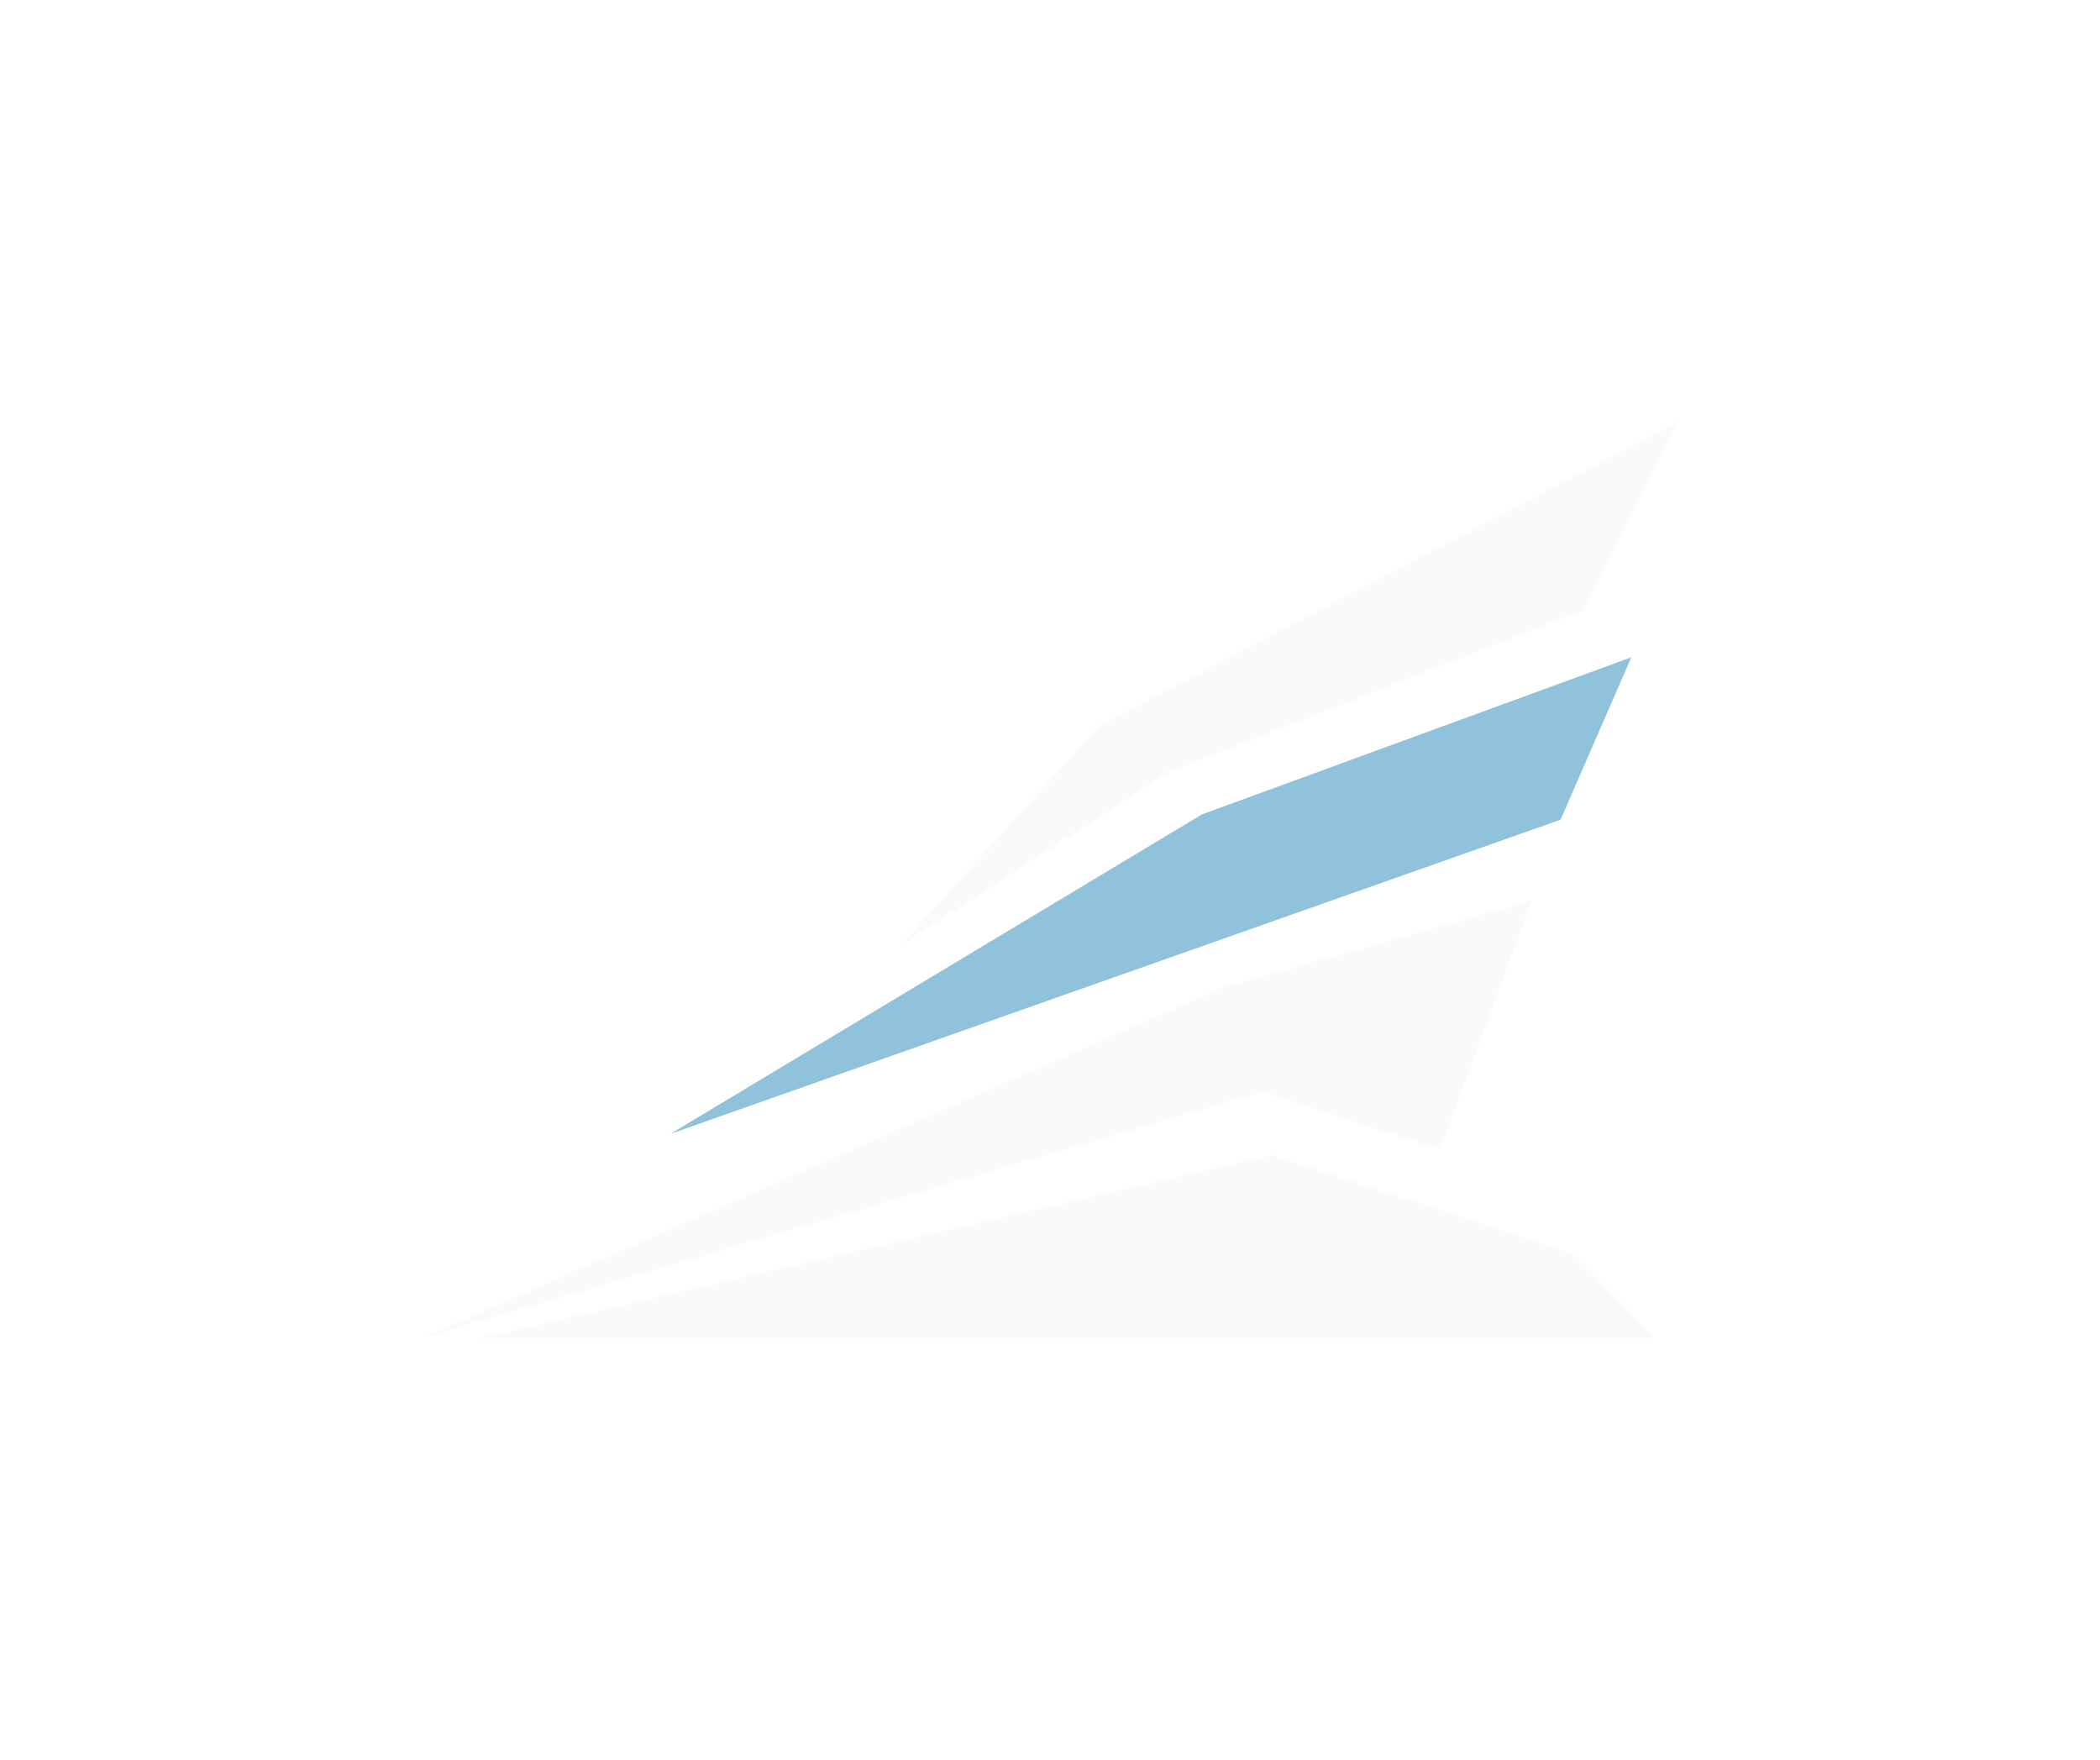
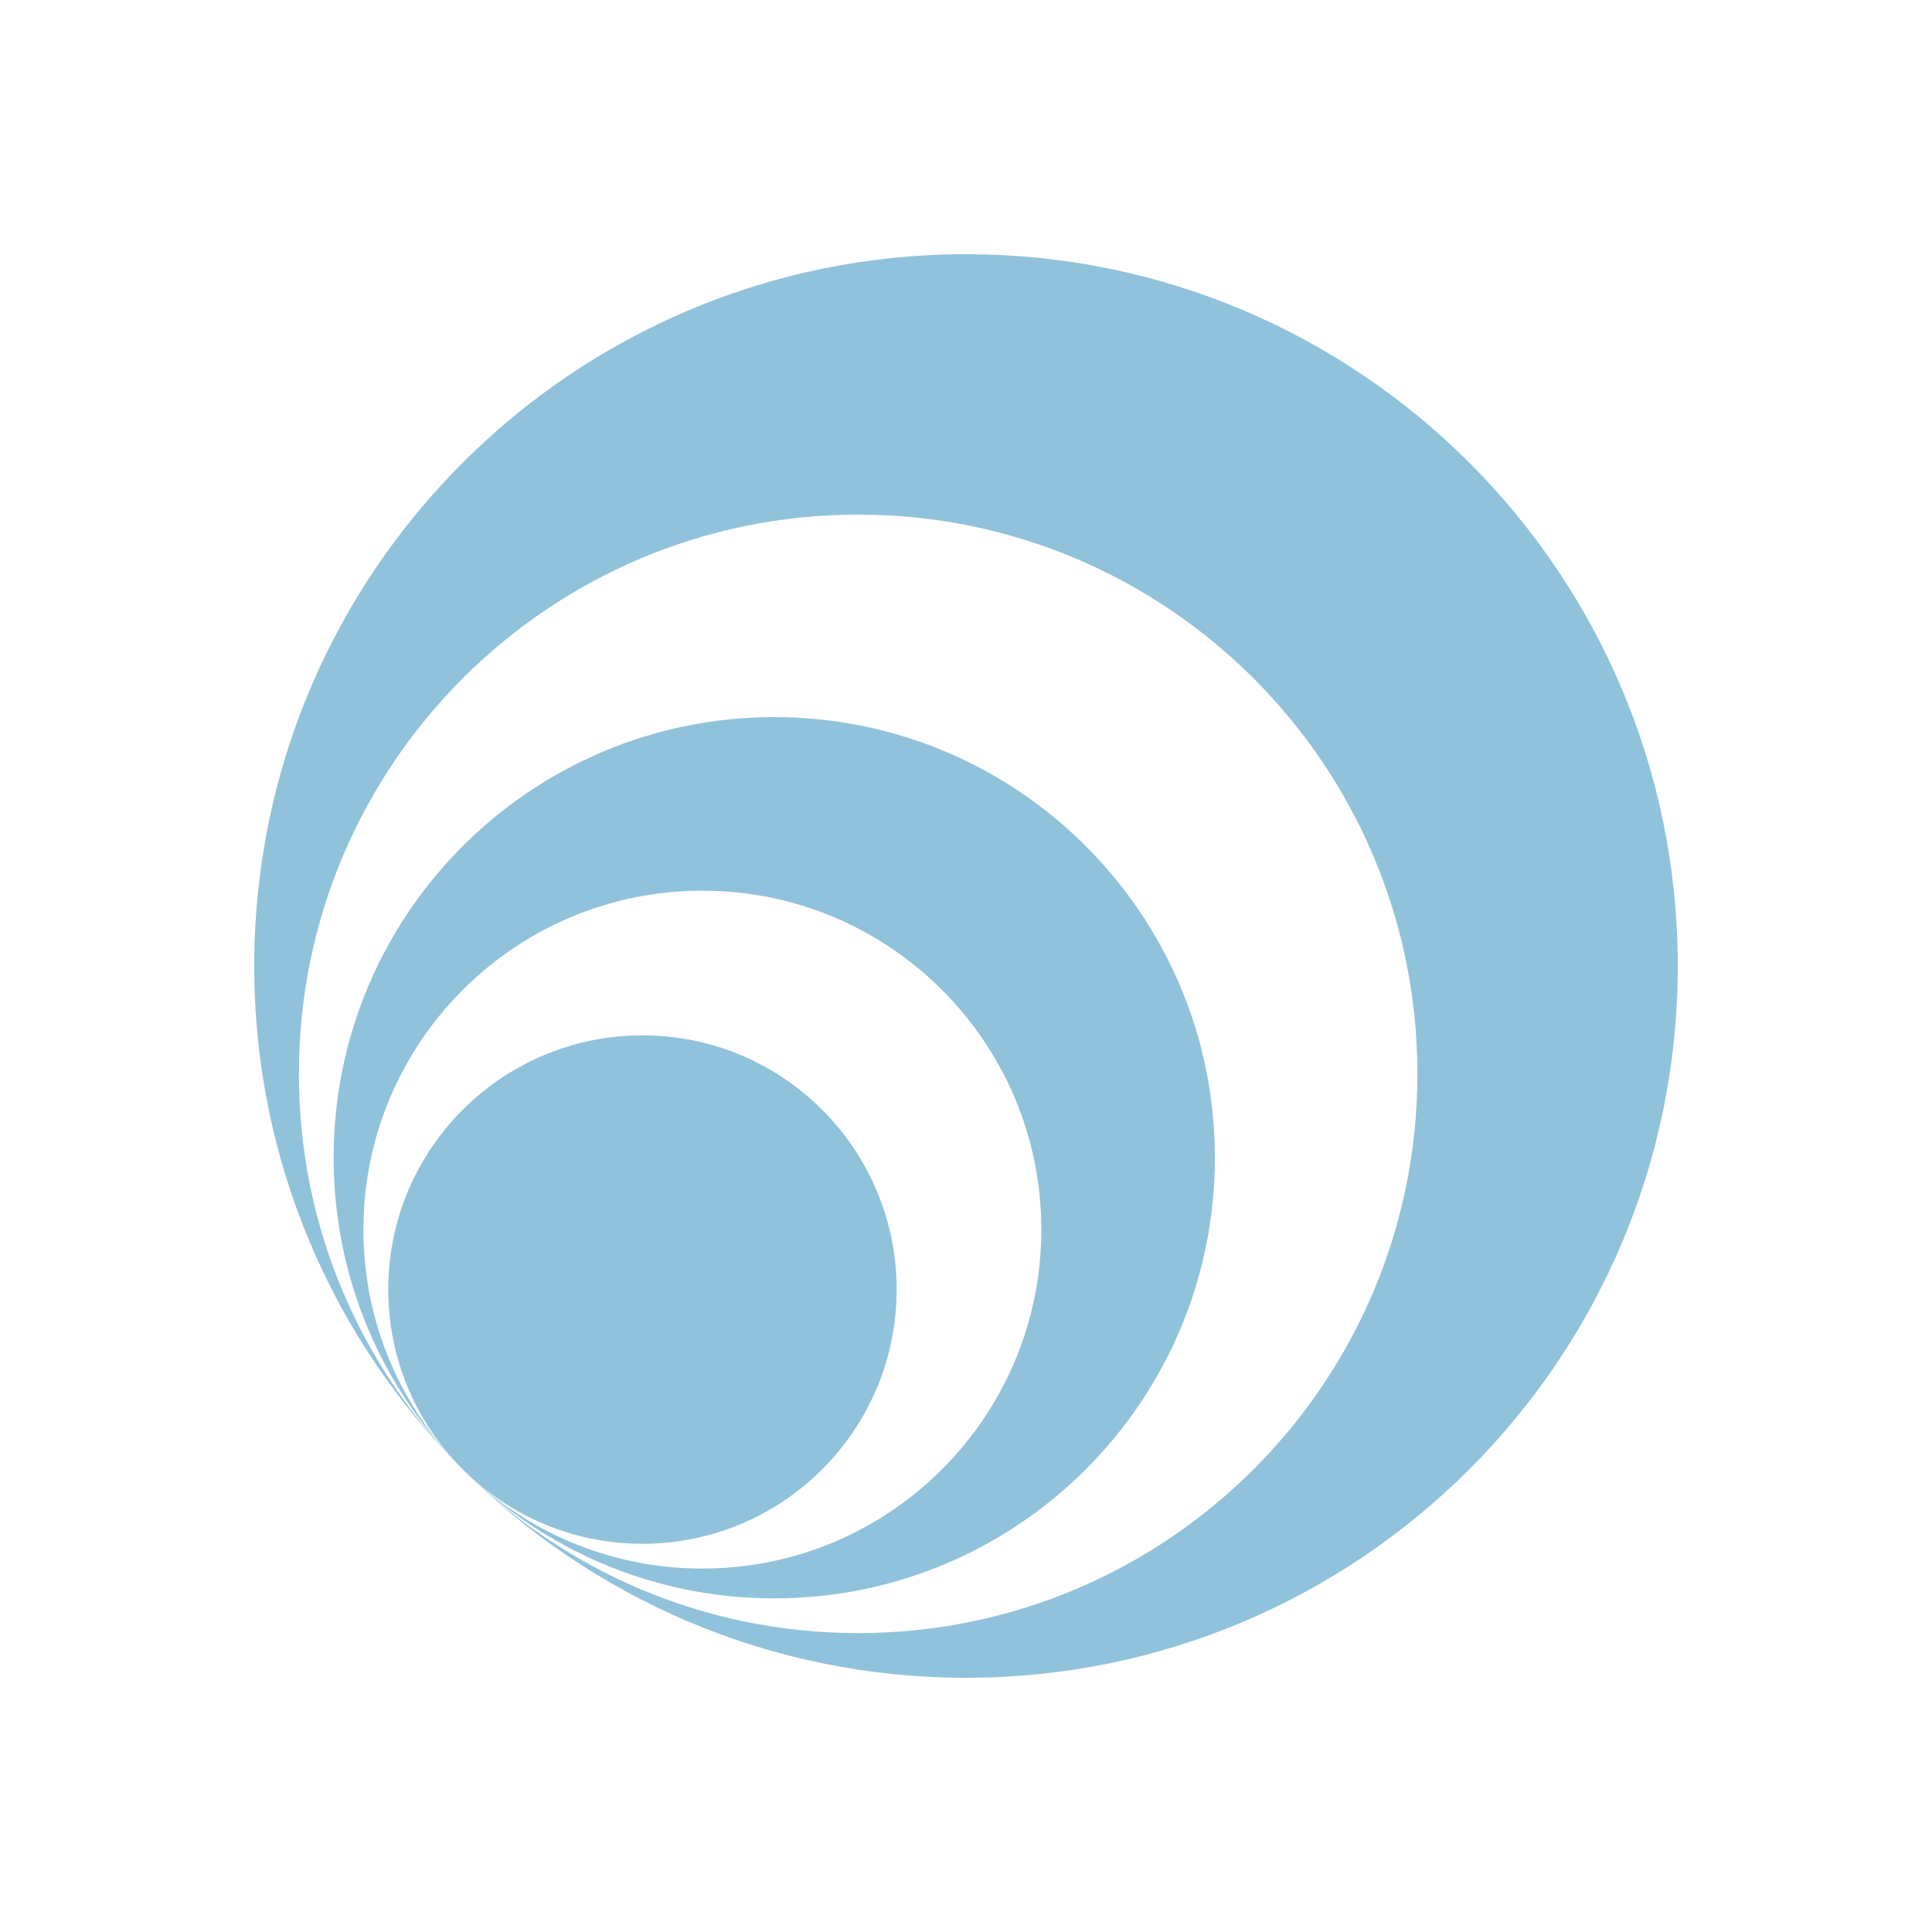
- <svg xmlns="http://www.w3.org/2000/svg" viewBox="-80.5 -80.5 401 336" width="401" height="336">
+ <svg xmlns="http://www.w3.org/2000/svg" viewBox="-15 -15 114 114" width="114" height="114">
  <g transform="translate(0 0) scale(1)">
-     <polygon id="plane-1" fill="#FAFAFA" points="11,175 162.5,140 220,159 235.5,175" />
-     <polygon id="plane-2" fill="#FAFAFA" points="0,175 153,108 212,91.5 194.5,139 160.5,128" />
-     <polygon id="plane-3" fill="#91C2DC" points="47.5,136 149,75 231,45 217.5,76" />
-     <polygon id="plane-4" fill="#FAFAFA" points="91.5,100 129.5,58 240,0 222,36 142.5,67" />
+     <path id="coat" fill="#91C2DC" fill-rule="evenodd" d="M0 42a42 42 0 1 0 84 0a42 42 0 1 0 -84 0ZM2.636 48.364a33 33 0 1 0 66 0a33 33 0 1 0 -66 0Z" />
+     <path id="ring" fill="#91C2DC" fill-rule="evenodd" d="M4.686 53.314a26 26 0 1 0 52 0a26 26 0 1 0 -52 0ZM6.444 57.556a20 20 0 1 0 40 0a20 20 0 1 0 -40 0Z" />
+     <path id="core" fill="#91C2DC" fill-rule="evenodd" d="M7.908 61.092a15 15 0 1 0 30 0a15 15 0 1 0 -30 0Z" />
  </g>
</svg>
